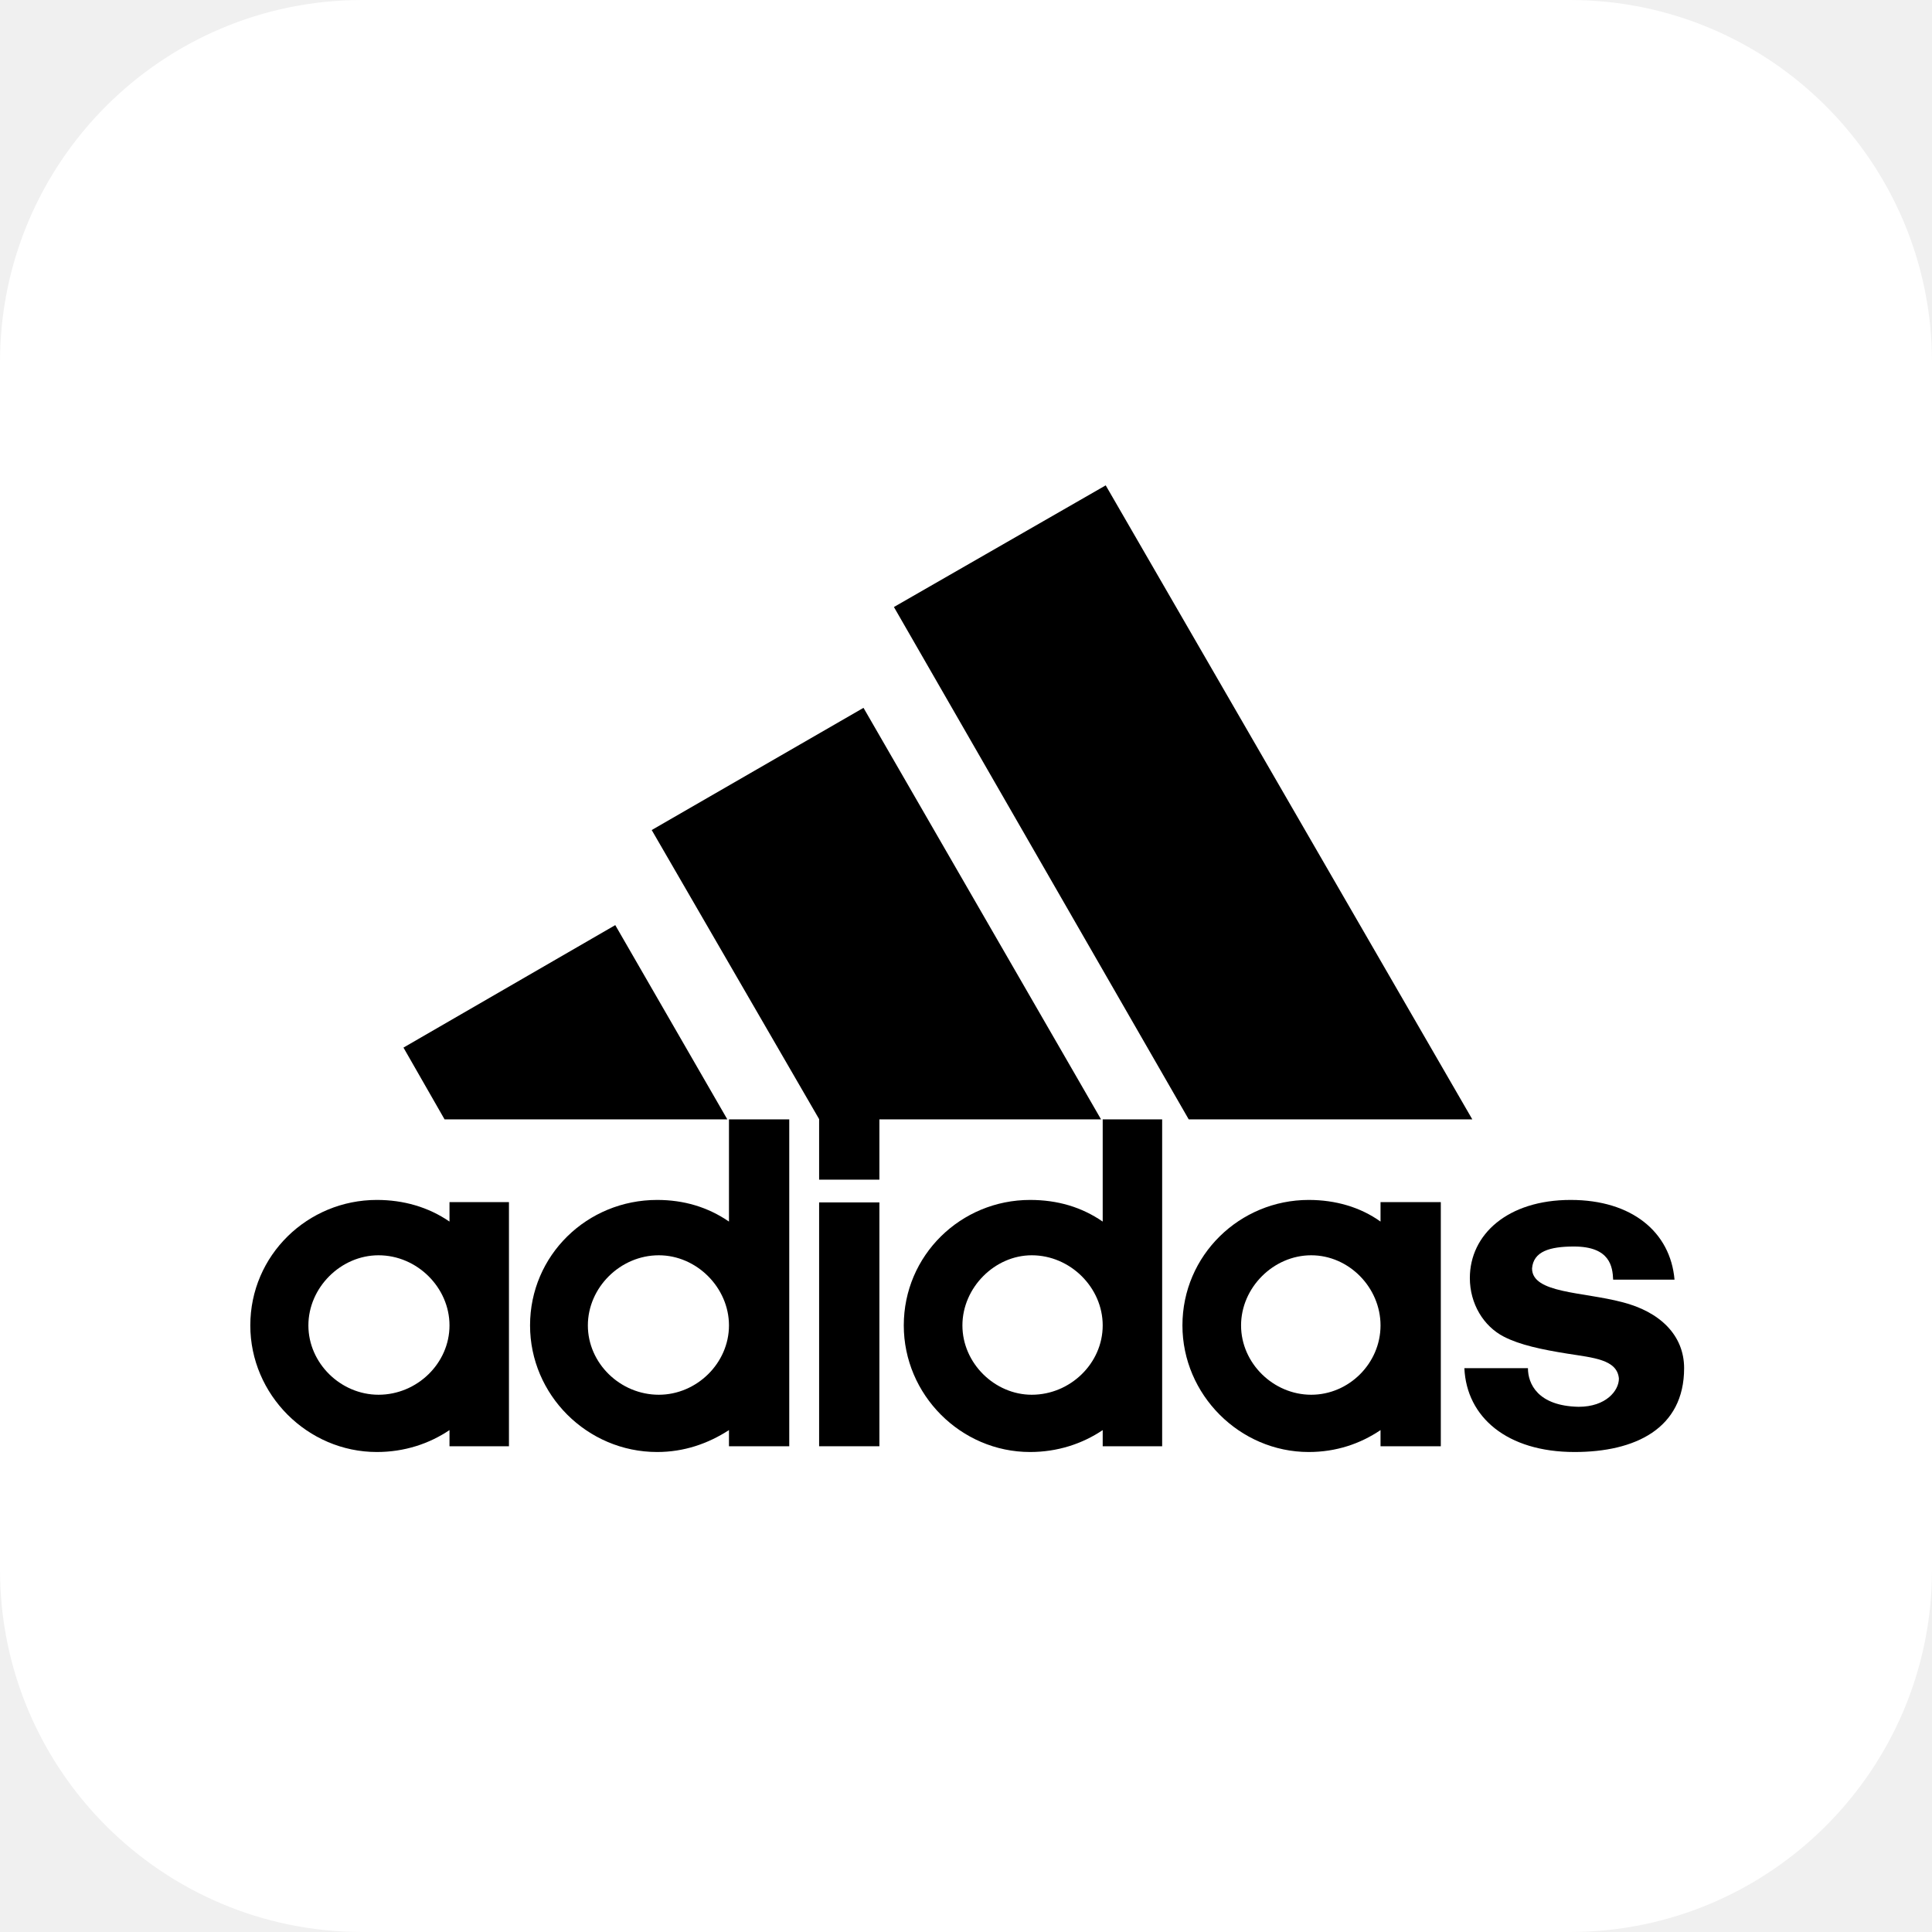
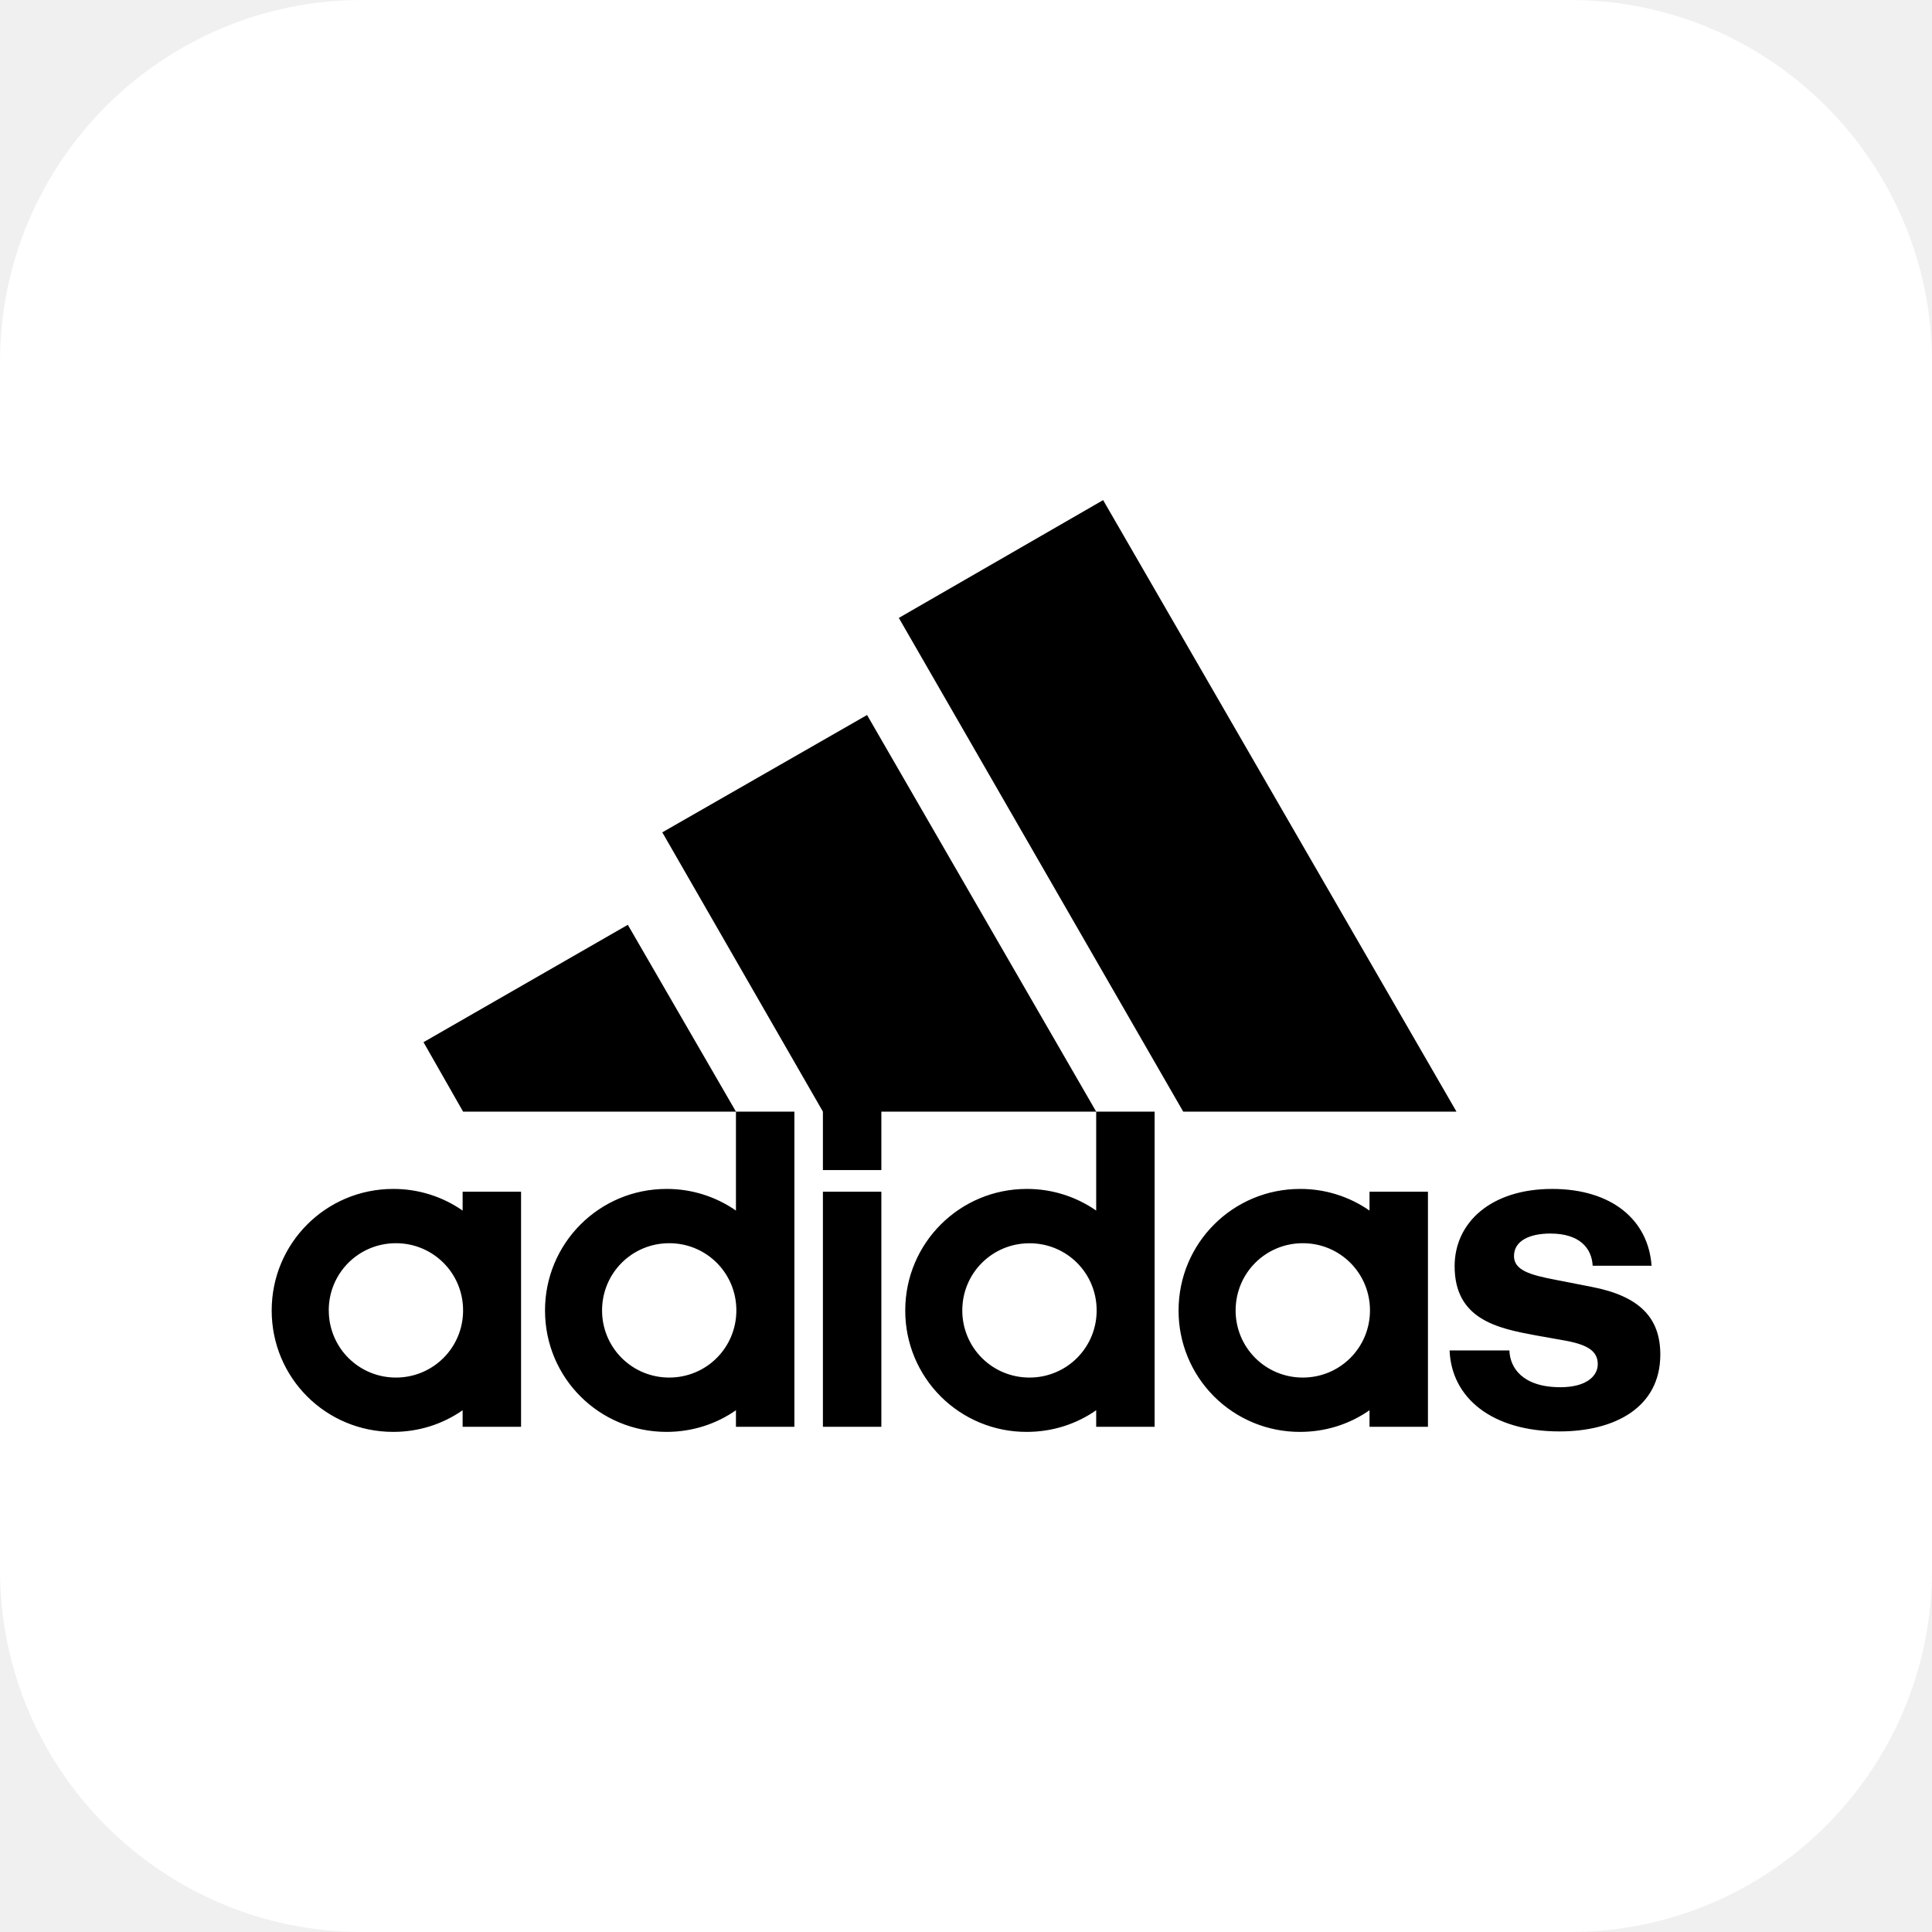
<svg xmlns="http://www.w3.org/2000/svg" viewBox="0 0 128 128" role="img" aria-label="adidas">
  <rect width="128" height="128" rx="24" fill="#ffffff" />
-   <svg x="16.00" y="30.90" width="96.00" height="66.21" viewBox="0 0 725 500" preserveAspectRatio="xMidYMid meet">
-     <g transform="translate(-60,-430)" style="fill:#000">
-       <path d="M 533.943,756.705 386.433,500.344 492.405,439.475 l 183.428,317.23 -141.89,0" />
-       <path d="m 141.04,720.787 105.972,-61.28 56.07,97.198 -141.478,0 -20.564,-35.918" />
-       <path d="m 349.007,920.255 30.16,0 0,-122.011 -30.16,0 0,122.011 z" />
-       <path d="m 726.968,923.134 c -33.725,0 -54.014,-17.411 -55.111,-41.95 l 31.805,0 c 0,7.677 4.798,18.919 25.362,19.33 13.709,0 20.152,-8.088 20.152,-14.12 -0.823,-9.596 -12.887,-10.419 -25.773,-12.475 -12.887,-2.056 -23.854,-4.387 -31.805,-8.5 -10.145,-5.209 -16.999,-16.451 -16.999,-29.337 0,-21.798 18.919,-39.071 50.45,-39.071 30.571,0 49.901,16.04 51.958,39.894 l -30.709,0 c -0.274,-6.443 -1.508,-16.588 -19.604,-16.588 -12.201,0 -20.289,2.468 -20.975,10.967 0,12.475 25.362,11.653 45.103,16.862 18.919,4.798 30.983,16.588 30.983,33.039 0,30.297 -24.539,41.95 -54.837,41.95" />
-       <path d="m 265.244,611.936 105.972,-61.143 118.858,205.911 -110.907,0 0,30.16 -30.16,0 0,-30.297 -83.763,-144.631" />
-       <path d="m 267.986,923.134 c -35.095,0 -63.61,-28.652 -63.61,-63.336 0,-35.095 28.515,-62.788 63.61,-62.788 13.298,0 25.362,3.564 35.918,10.83 l 0,-51.135 30.16,0 0,163.55 -30.16,0 0,-8.088 c -10.556,6.855 -22.62,10.967 -35.918,10.967 z m -34.684,-63.336 c 0,18.919 16.177,34.684 35.507,34.684 18.919,0 35.095,-15.765 35.095,-34.684 0,-18.919 -16.177,-35.095 -35.095,-35.095 -19.33,0 -35.507,16.177 -35.507,35.095" />
-       <path d="m 490.897,756.705 29.749,0 0,163.55 -29.749,0 0,-8.088 c -10.145,6.855 -22.62,10.967 -36.329,10.967 -34.684,0 -63.199,-28.652 -63.199,-63.336 0,-35.095 28.515,-62.788 63.199,-62.788 13.709,0 25.773,3.564 36.329,10.83 l 0,-51.135 z m -70.191,103.093 c 0,18.919 16.177,34.684 34.684,34.684 19.33,0 35.507,-15.765 35.507,-34.684 0,-18.919 -16.177,-35.095 -35.507,-35.095 -18.507,0 -34.684,16.177 -34.684,35.095" />
-       <path d="m 593.99,923.134 c -34.547,0 -63.199,-28.652 -63.199,-63.336 0,-35.095 28.652,-62.788 63.199,-62.788 13.298,0 25.773,3.564 35.918,10.83 l 0,-9.733 30.16,0 0,122.148 -30.16,0 0,-8.088 c -10.145,6.855 -22.209,10.967 -35.918,10.967 z m -33.862,-63.336 c 0,18.919 16.177,34.684 35.095,34.684 18.919,0 34.684,-15.765 34.684,-34.684 0,-18.919 -15.766,-35.095 -34.684,-35.095 -18.919,0 -35.095,16.177 -35.095,35.095" />
-       <path d="m 93.469,859.797 c 0,18.919 16.177,34.684 35.095,34.684 19.33,0 35.507,-15.765 35.507,-34.684 0,-18.919 -16.177,-35.095 -35.507,-35.095 -18.919,0 -35.095,16.177 -35.095,35.095 z m 34.273,63.336 c -34.684,0 -63.336,-28.652 -63.336,-63.336 0,-35.095 28.652,-62.788 63.336,-62.788 13.298,0 25.773,3.564 36.329,10.83 l 0,-9.733 29.749,0 0,122.148 -29.749,0 0,-8.088 c -10.145,6.855 -22.62,10.967 -36.329,10.967" />
-     </g>
+   <svg x="18" y="18" width="92" height="92" viewBox="0 0 24 24" preserveAspectRatio="xMidYMid meet">
+     <path d="M11.936 17.952c0-.644.517-1.16 1.162-1.16.644 0 1.16.516 1.16 1.16a1.157 1.157 0 01-1.16 1.161 1.157 1.157 0 01-1.162-1.16m4.724 0c0-.645.517-1.162 1.161-1.162s1.161.517 1.161 1.161-.517 1.161-1.16 1.161a1.157 1.157 0 01-1.162-1.16m-10.95 0c0-.645.517-1.162 1.161-1.162s1.16.517 1.16 1.161-.516 1.161-1.16 1.161a1.157 1.157 0 01-1.161-1.16m-4.724 0c0-.645.517-1.162 1.161-1.162s1.161.517 1.161 1.161a1.157 1.157 0 01-1.161 1.161 1.157 1.157 0 01-1.16-1.16m9.55-2.052h-1.01v4.063h1.01v-4.063zM3.3 19.964h1.01v-4.063H3.3v.326a2.087 2.087 0 00-1.2-.374c-1.162 0-2.1.938-2.1 2.1 0 1.168.938 2.099 2.1 2.099.445 0 .858-.135 1.2-.374v.286zm15.674 0h1.01v-4.063h-1.01v.326a2.087 2.087 0 00-1.2-.374c-1.162 0-2.1.938-2.1 2.1a2.092 2.092 0 002.1 2.099c.445 0 .858-.135 1.2-.374v.286zm1.384-1.32c.032.82.732 1.4 1.9 1.4.955 0 1.742-.414 1.742-1.328 0-.636-.358-1.01-1.185-1.17l-.644-.126c-.414-.08-.7-.16-.7-.406 0-.27.278-.39.628-.39.51 0 .716.255.732.557h1.018c-.056-.795-.692-1.328-1.718-1.328-1.057 0-1.686.58-1.686 1.336 0 .922.748 1.073 1.392 1.193l.533.095c.382.072.549.183.549.406 0 .199-.191.397-.645.397-.66 0-.874-.342-.882-.636h-1.034zM8.024 14.517v1.71a2.087 2.087 0 00-1.2-.374c-1.162 0-2.1.938-2.1 2.1 0 1.168.938 2.099 2.1 2.099.444 0 .858-.135 1.2-.374v.286h1.01v-5.447h-1.01zm6.226 0v1.71a2.087 2.087 0 00-1.2-.374c-1.161 0-2.1.938-2.1 2.1a2.092 2.092 0 002.1 2.099c.445 0 .858-.135 1.2-.374v.286h1.01v-5.447h-1.01zm-11.626-1.2l.684 1.2h4.716l-1.869-3.229-3.53 2.028zm7.913 2.21v-1.01h3.713l-3.96-6.855L6.751 9.69l2.776 4.827v1.01h1.01zm5.217-1.01h4.723L14.37 3.948l-3.531 2.036 4.915 8.533z" />
  </svg>
</svg>
